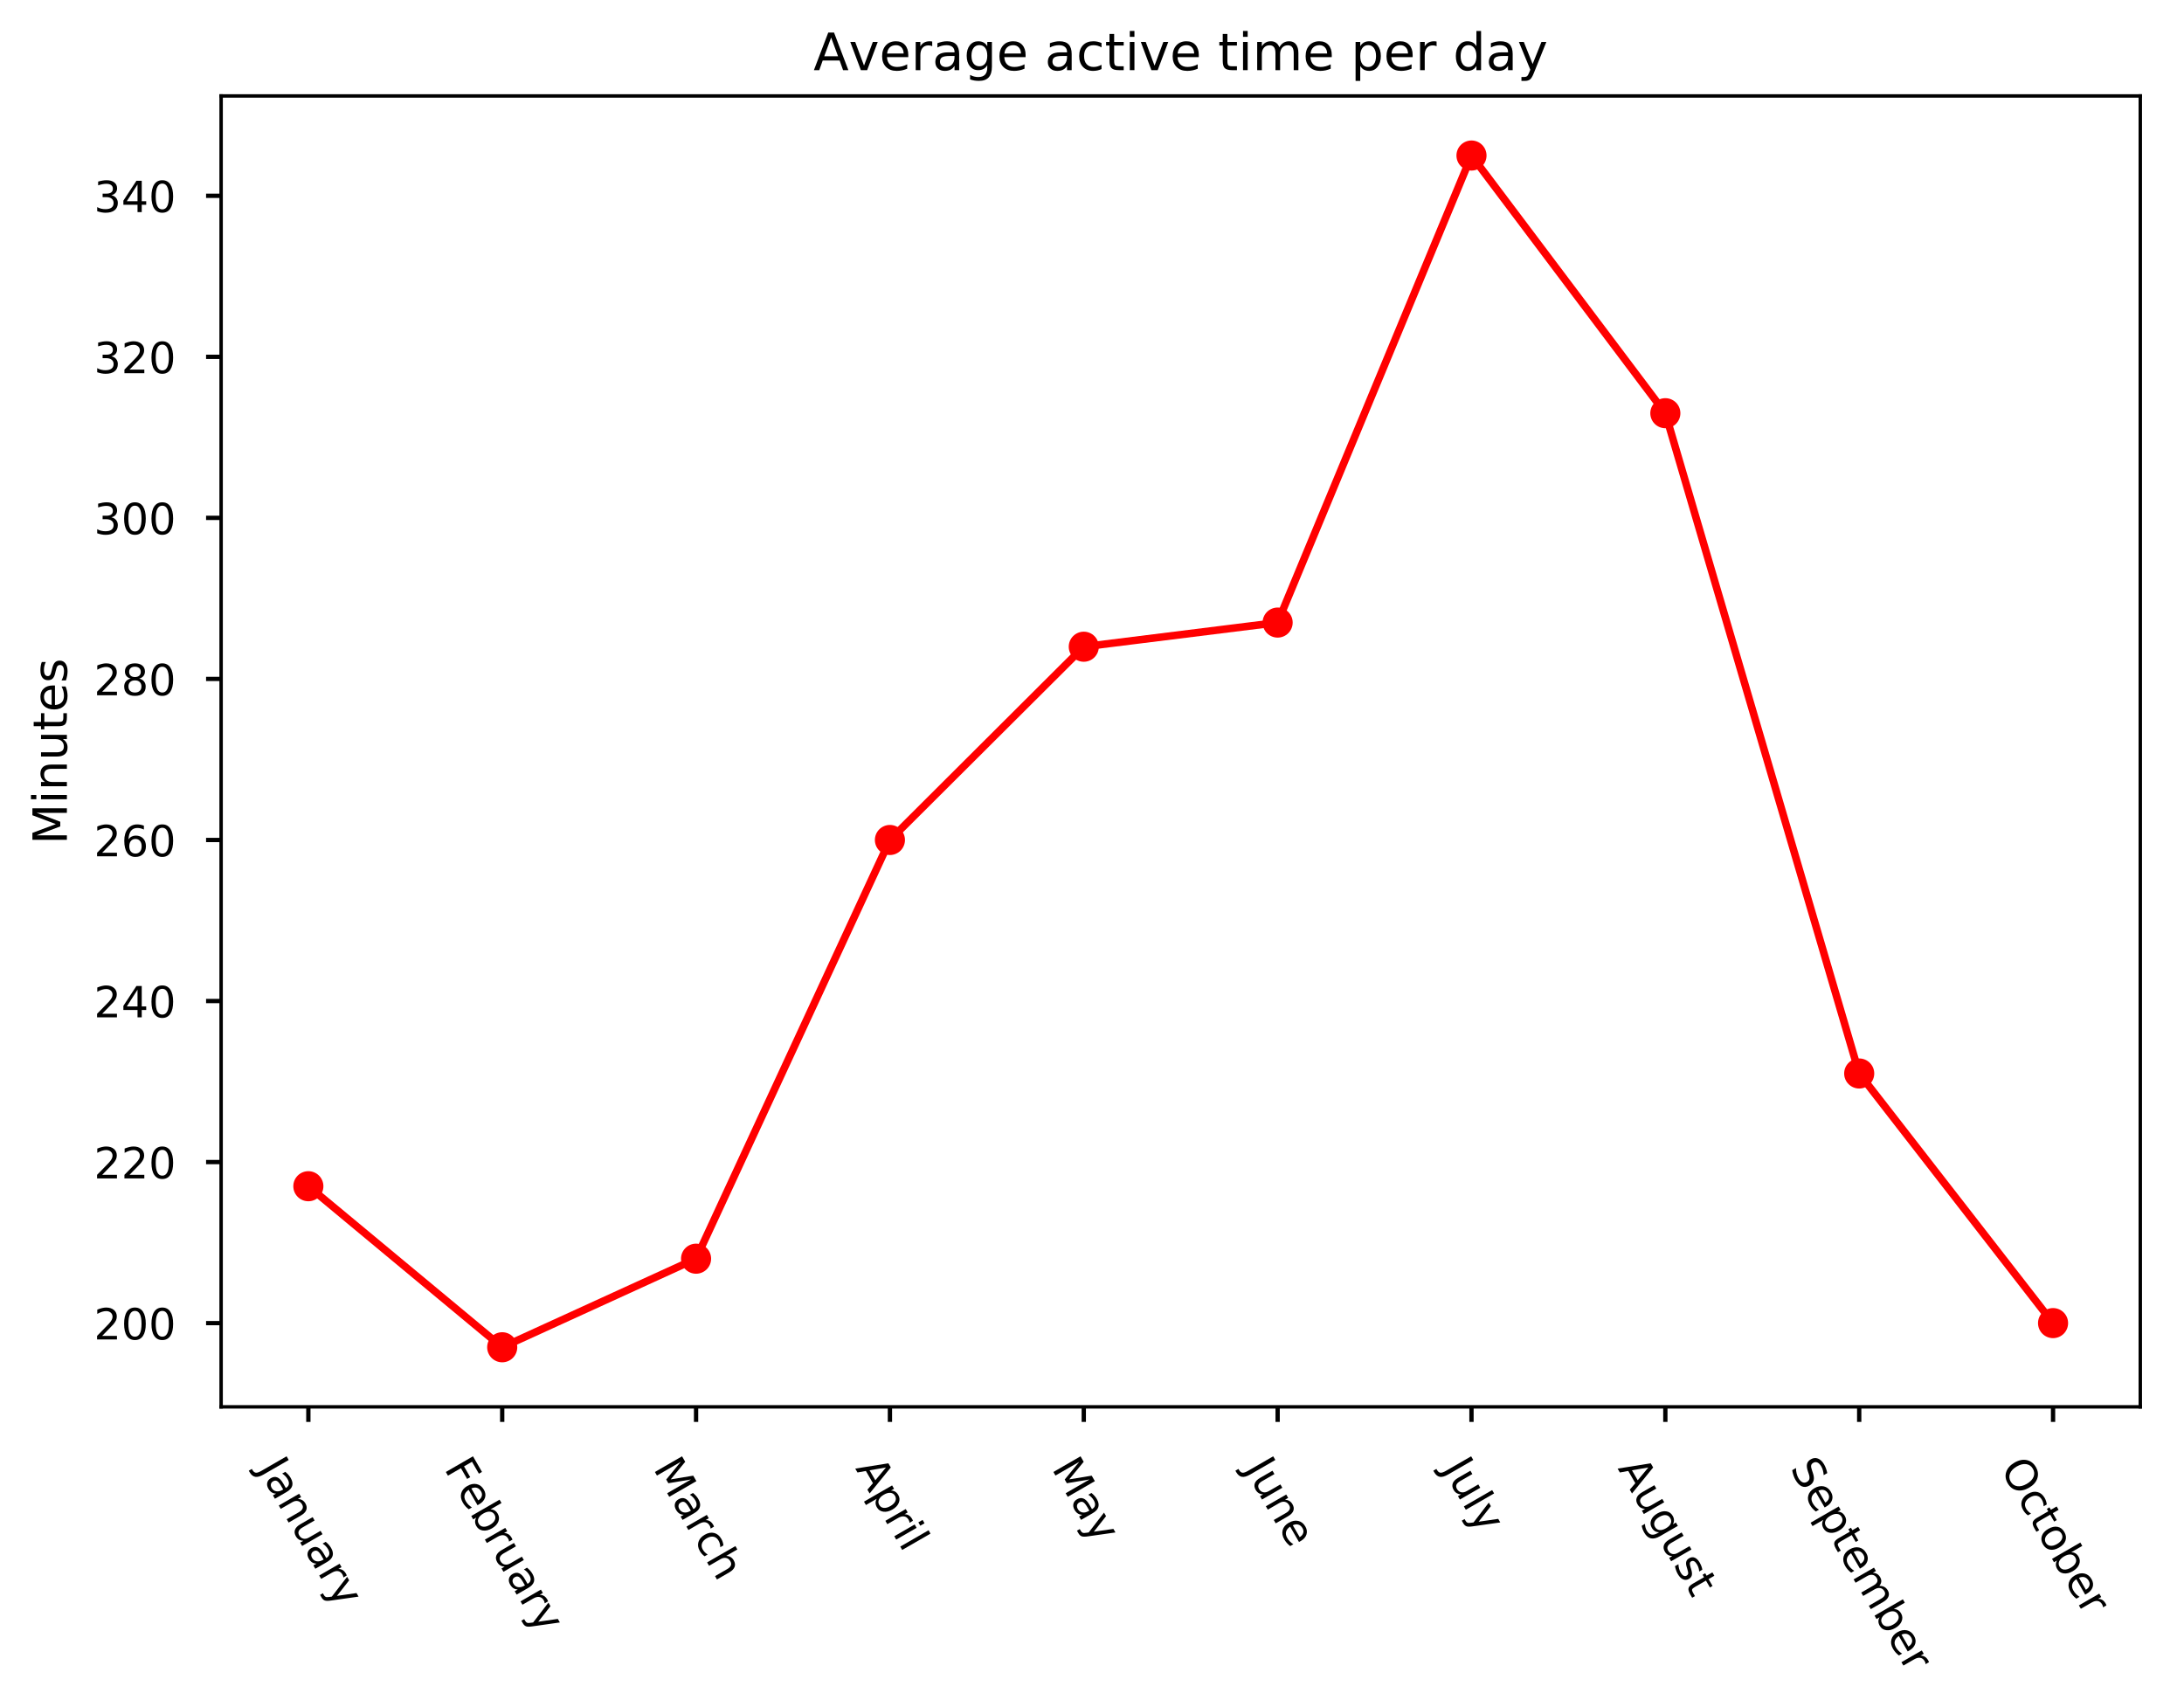
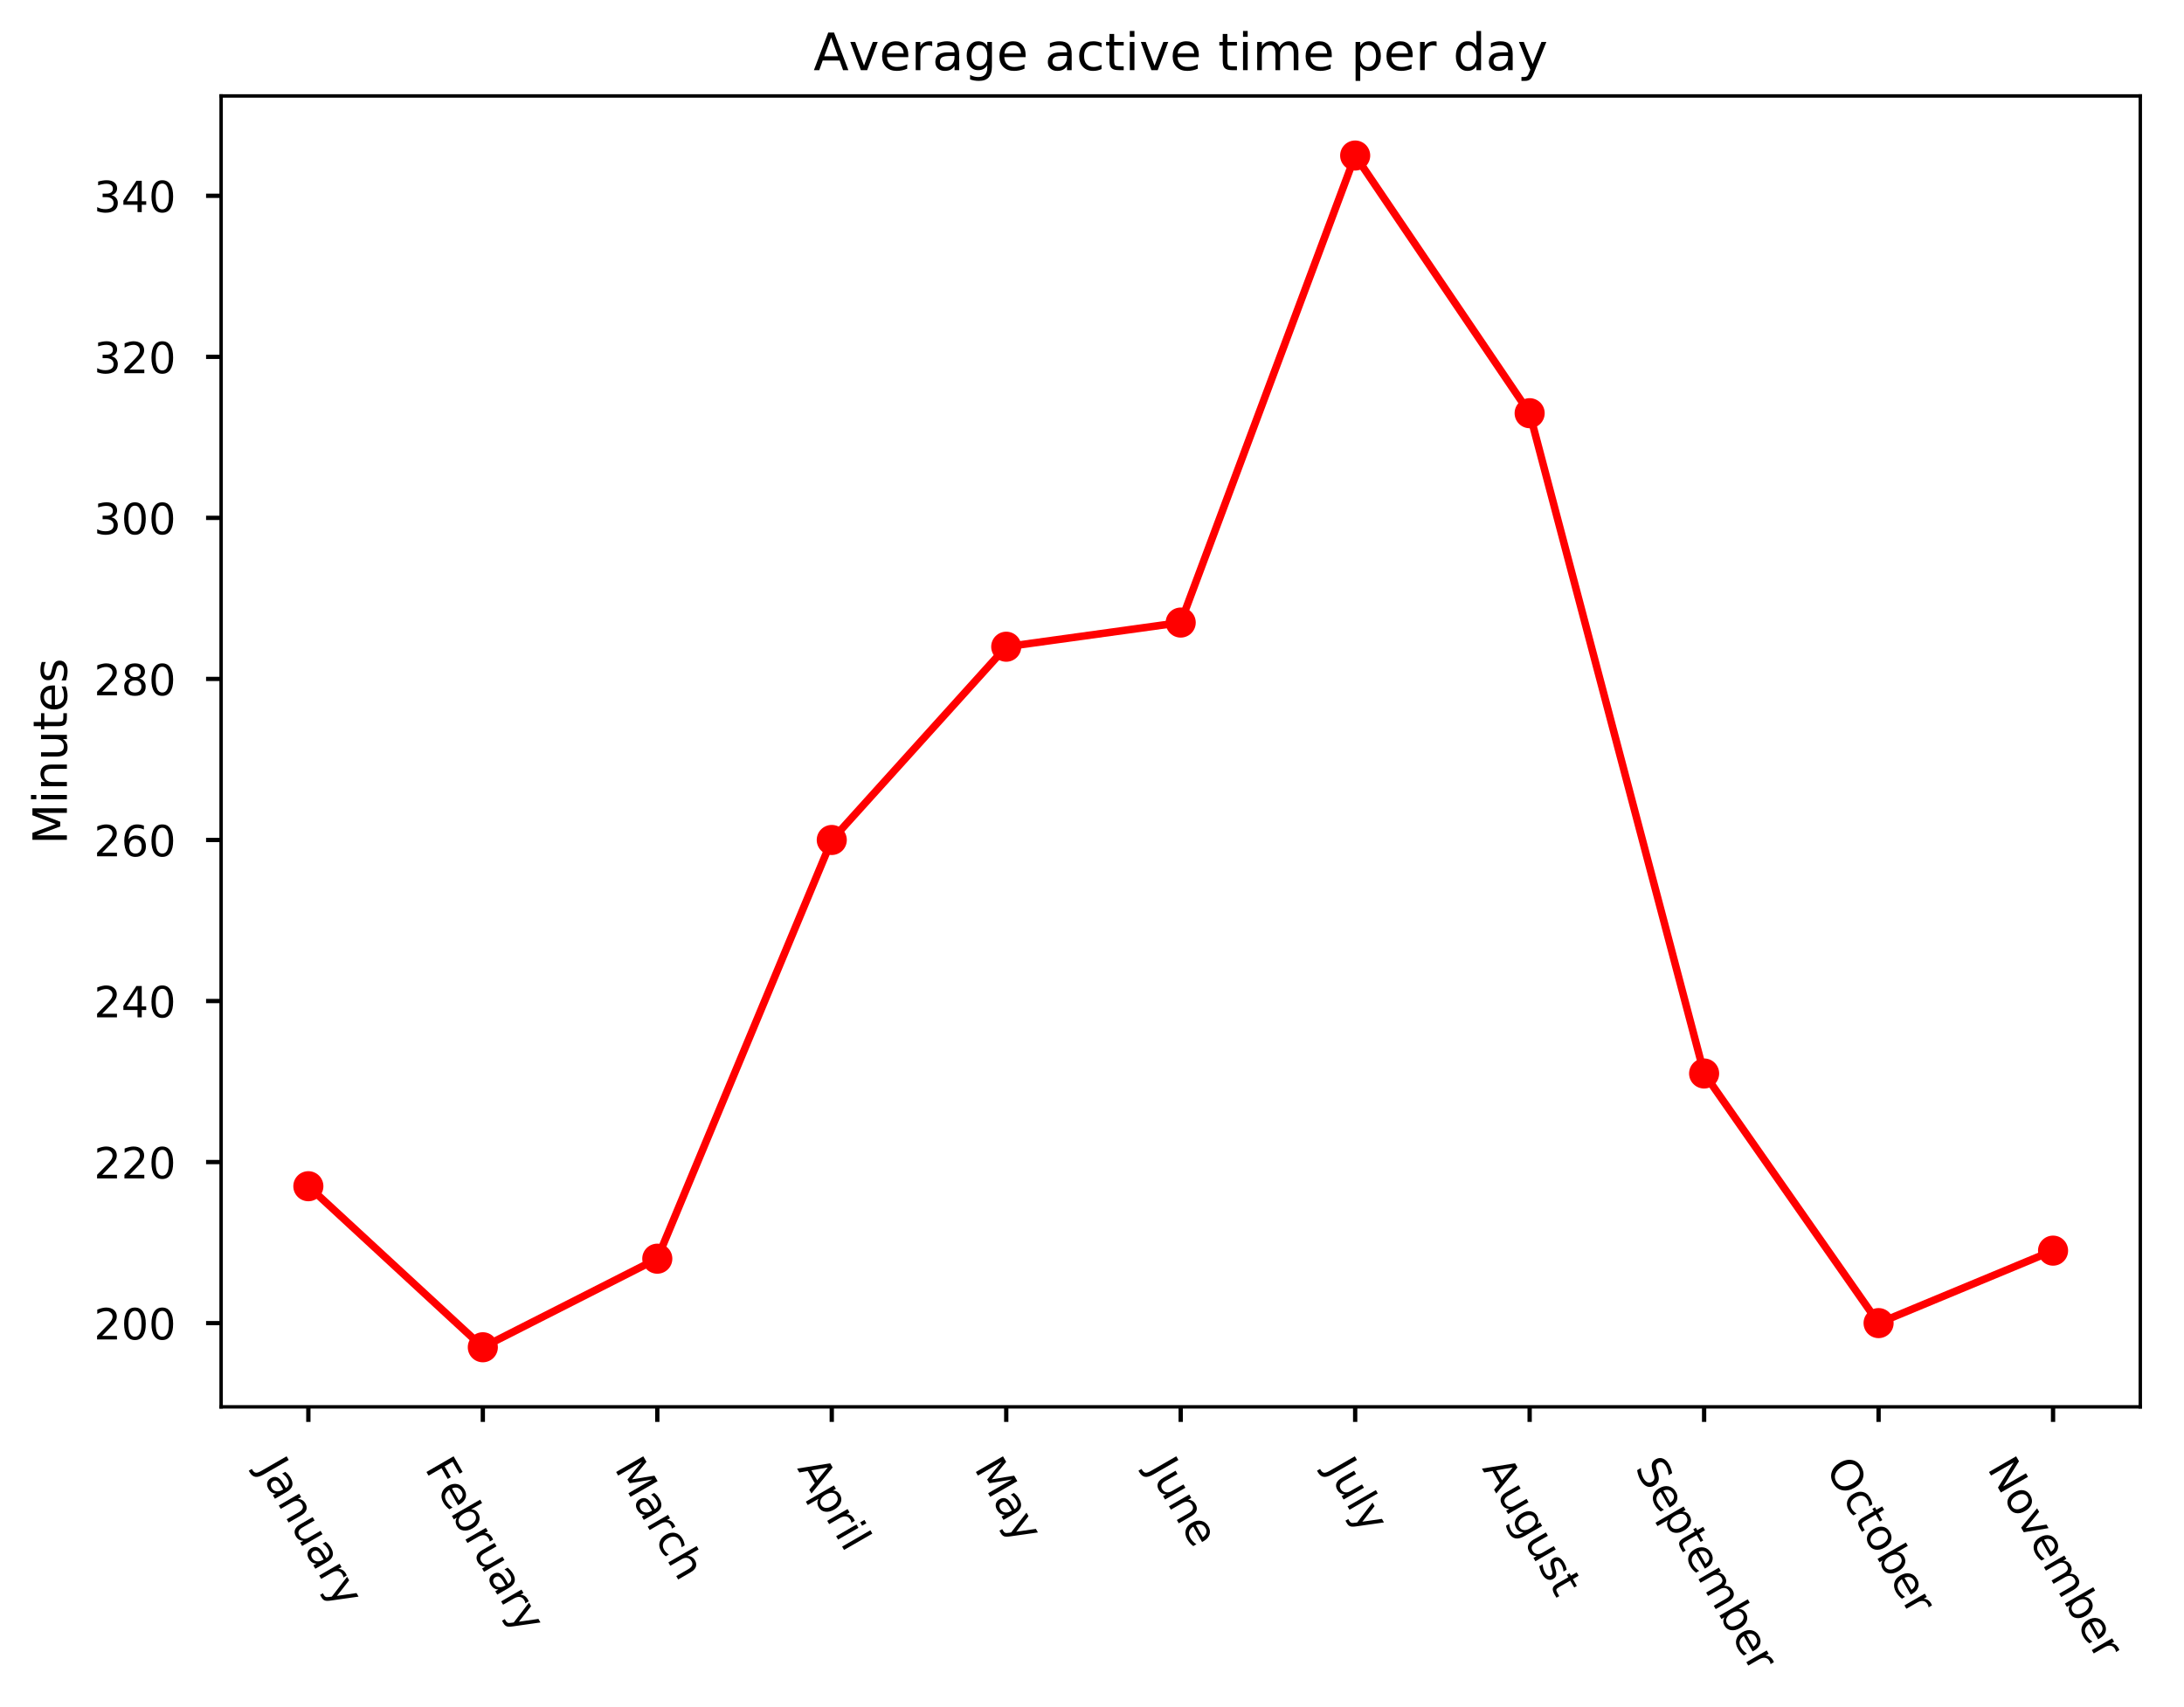
<svg xmlns="http://www.w3.org/2000/svg" xmlns:xlink="http://www.w3.org/1999/xlink" height="397pt" version="1.1" viewBox="0 0 508 397" width="508pt">
  <defs>
    <style type="text/css">
*{stroke-linecap:butt;stroke-linejoin:round;}
  </style>
  </defs>
  <g id="figure_1">
    <g id="patch_1">
      <path d="M 0 397.648  L 508.533 397.648  L 508.533 0  L 0 0  z " style="fill:#ffffff;" />
    </g>
    <g id="axes_1">
      <g id="patch_2">
        <path d="M 51.433 327.238  L 497.833 327.238  L 497.833 22.318  L 51.433 22.318  z " style="fill:#ffffff;" />
      </g>
      <g id="matplotlib.axis_1">
        <g id="xtick_1">
          <g id="line2d_1">
            <defs>
-               <path d="M 0 0  L 0 3.5  " id="mae88668712" style="stroke:#000000;" />
-             </defs>
-             <g>
-               <use style="stroke:#000000;" x="71.724" xlink:href="#mae88668712" y="327.238" />
+               <path d="M 0 0  L 0 3.5  " id="ma2e12ee688" style="stroke:#000000;" />
+             </defs>
+             <g>
+               <use style="stroke:#000000;" x="71.724" xlink:href="#ma2e12ee688" y="327.238" />
            </g>
          </g>
          <g id="text_1">
            <defs>
              <path d="M 9.812 72.906  L 19.672 72.906  L 19.672 5.078  Q 19.672 -8.109 14.672 -14.062  Q 9.672 -20.016 -1.422 -20.016  L -5.172 -20.016  L -5.172 -11.719  L -2.094 -11.719  Q 4.438 -11.719 7.125 -8.047  Q 9.812 -4.391 9.812 5.078  z " id="DejaVuSans-4a" />
              <path d="M 34.281 27.484  Q 23.391 27.484 19.188 25  Q 14.984 22.516 14.984 16.5  Q 14.984 11.719 18.141 8.906  Q 21.297 6.109 26.703 6.109  Q 34.188 6.109 38.703 11.406  Q 43.219 16.703 43.219 25.484  L 43.219 27.484  z M 52.203 31.203  L 52.203 0  L 43.219 0  L 43.219 8.297  Q 40.141 3.328 35.547 0.953  Q 30.953 -1.422 24.312 -1.422  Q 15.922 -1.422 10.953 3.297  Q 6 8.016 6 15.922  Q 6 25.141 12.172 29.828  Q 18.359 34.516 30.609 34.516  L 43.219 34.516  L 43.219 35.406  Q 43.219 41.609 39.141 45  Q 35.062 48.391 27.688 48.391  Q 23 48.391 18.547 47.266  Q 14.109 46.141 10.016 43.891  L 10.016 52.203  Q 14.938 54.109 19.578 55.047  Q 24.219 56 28.609 56  Q 40.484 56 46.344 49.844  Q 52.203 43.703 52.203 31.203  z " id="DejaVuSans-61" />
              <path d="M 54.891 33.016  L 54.891 0  L 45.906 0  L 45.906 32.719  Q 45.906 40.484 42.875 44.328  Q 39.844 48.188 33.797 48.188  Q 26.516 48.188 22.312 43.547  Q 18.109 38.922 18.109 30.906  L 18.109 0  L 9.078 0  L 9.078 54.688  L 18.109 54.688  L 18.109 46.188  Q 21.344 51.125 25.703 53.562  Q 30.078 56 35.797 56  Q 45.219 56 50.047 50.172  Q 54.891 44.344 54.891 33.016  z " id="DejaVuSans-6e" />
              <path d="M 8.5 21.578  L 8.5 54.688  L 17.484 54.688  L 17.484 21.922  Q 17.484 14.156 20.5 10.266  Q 23.531 6.391 29.594 6.391  Q 36.859 6.391 41.078 11.031  Q 45.312 15.672 45.312 23.688  L 45.312 54.688  L 54.297 54.688  L 54.297 0  L 45.312 0  L 45.312 8.406  Q 42.047 3.422 37.719 1  Q 33.406 -1.422 27.688 -1.422  Q 18.266 -1.422 13.375 4.438  Q 8.5 10.297 8.5 21.578  z M 31.109 56  z " id="DejaVuSans-75" />
              <path d="M 41.109 46.297  Q 39.594 47.172 37.812 47.578  Q 36.031 48 33.891 48  Q 26.266 48 22.188 43.047  Q 18.109 38.094 18.109 28.812  L 18.109 0  L 9.078 0  L 9.078 54.688  L 18.109 54.688  L 18.109 46.188  Q 20.953 51.172 25.484 53.578  Q 30.031 56 36.531 56  Q 37.453 56 38.578 55.875  Q 39.703 55.766 41.062 55.516  z " id="DejaVuSans-72" />
              <path d="M 32.172 -5.078  Q 28.375 -14.844 24.75 -17.812  Q 21.141 -20.797 15.094 -20.797  L 7.906 -20.797  L 7.906 -13.281  L 13.188 -13.281  Q 16.891 -13.281 18.938 -11.516  Q 21 -9.766 23.484 -3.219  L 25.094 0.875  L 2.984 54.688  L 12.5 54.688  L 29.594 11.922  L 46.688 54.688  L 56.203 54.688  z " id="DejaVuSans-79" />
            </defs>
            <g transform="translate(59.85692 341.5373)rotate(-300)scale(0.1 -0.1)">
              <use xlink:href="#DejaVuSans-4a" />
              <use x="29.492" xlink:href="#DejaVuSans-61" />
              <use x="90.771" xlink:href="#DejaVuSans-6e" />
              <use x="154.15" xlink:href="#DejaVuSans-75" />
              <use x="217.529" xlink:href="#DejaVuSans-61" />
              <use x="278.809" xlink:href="#DejaVuSans-72" />
              <use x="319.922" xlink:href="#DejaVuSans-79" />
            </g>
          </g>
        </g>
        <g id="xtick_2">
          <g id="line2d_2">
            <g>
-               <use style="stroke:#000000;" x="116.815" xlink:href="#mae88668712" y="327.238" />
+               <use style="stroke:#000000;" x="112.306" xlink:href="#ma2e12ee688" y="327.238" />
            </g>
          </g>
          <g id="text_2">
            <defs>
              <path d="M 9.812 72.906  L 51.703 72.906  L 51.703 64.594  L 19.672 64.594  L 19.672 43.109  L 48.578 43.109  L 48.578 34.812  L 19.672 34.812  L 19.672 0  L 9.812 0  z " id="DejaVuSans-46" />
              <path d="M 56.203 29.594  L 56.203 25.203  L 14.891 25.203  Q 15.484 15.922 20.484 11.062  Q 25.484 6.203 34.422 6.203  Q 39.594 6.203 44.453 7.469  Q 49.312 8.734 54.109 11.281  L 54.109 2.781  Q 49.266 0.734 44.188 -0.344  Q 39.109 -1.422 33.891 -1.422  Q 20.797 -1.422 13.156 6.188  Q 5.516 13.812 5.516 26.812  Q 5.516 40.234 12.766 48.109  Q 20.016 56 32.328 56  Q 43.359 56 49.781 48.891  Q 56.203 41.797 56.203 29.594  z M 47.219 32.234  Q 47.125 39.594 43.094 43.984  Q 39.062 48.391 32.422 48.391  Q 24.906 48.391 20.391 44.141  Q 15.875 39.891 15.188 32.172  z " id="DejaVuSans-65" />
              <path d="M 48.688 27.297  Q 48.688 37.203 44.609 42.844  Q 40.531 48.484 33.406 48.484  Q 26.266 48.484 22.188 42.844  Q 18.109 37.203 18.109 27.297  Q 18.109 17.391 22.188 11.75  Q 26.266 6.109 33.406 6.109  Q 40.531 6.109 44.609 11.75  Q 48.688 17.391 48.688 27.297  z M 18.109 46.391  Q 20.953 51.266 25.266 53.625  Q 29.594 56 35.594 56  Q 45.562 56 51.781 48.094  Q 58.016 40.188 58.016 27.297  Q 58.016 14.406 51.781 6.484  Q 45.562 -1.422 35.594 -1.422  Q 29.594 -1.422 25.266 0.953  Q 20.953 3.328 18.109 8.203  L 18.109 0  L 9.078 0  L 9.078 75.984  L 18.109 75.984  z " id="DejaVuSans-62" />
            </defs>
-             <g transform="translate(103.2127 341.5373)rotate(-300)scale(0.1 -0.1)">
+             <g transform="translate(98.70359 341.5373)rotate(-300)scale(0.1 -0.1)">
              <use xlink:href="#DejaVuSans-46" />
              <use x="57.441" xlink:href="#DejaVuSans-65" />
              <use x="118.965" xlink:href="#DejaVuSans-62" />
              <use x="182.441" xlink:href="#DejaVuSans-72" />
              <use x="223.555" xlink:href="#DejaVuSans-75" />
              <use x="286.934" xlink:href="#DejaVuSans-61" />
              <use x="348.213" xlink:href="#DejaVuSans-72" />
              <use x="389.326" xlink:href="#DejaVuSans-79" />
            </g>
          </g>
        </g>
        <g id="xtick_3">
          <g id="line2d_3">
            <g>
-               <use style="stroke:#000000;" x="161.906" xlink:href="#mae88668712" y="327.238" />
+               <use style="stroke:#000000;" x="152.888" xlink:href="#ma2e12ee688" y="327.238" />
            </g>
          </g>
          <g id="text_3">
            <defs>
              <path d="M 9.812 72.906  L 24.516 72.906  L 43.109 23.297  L 61.812 72.906  L 76.516 72.906  L 76.516 0  L 66.891 0  L 66.891 64.016  L 48.094 14.016  L 38.188 14.016  L 19.391 64.016  L 19.391 0  L 9.812 0  z " id="DejaVuSans-4d" />
              <path d="M 48.781 52.594  L 48.781 44.188  Q 44.969 46.297 41.141 47.344  Q 37.312 48.391 33.406 48.391  Q 24.656 48.391 19.812 42.844  Q 14.984 37.312 14.984 27.297  Q 14.984 17.281 19.812 11.734  Q 24.656 6.203 33.406 6.203  Q 37.312 6.203 41.141 7.25  Q 44.969 8.297 48.781 10.406  L 48.781 2.094  Q 45.016 0.344 40.984 -0.531  Q 36.969 -1.422 32.422 -1.422  Q 20.062 -1.422 12.781 6.344  Q 5.516 14.109 5.516 27.297  Q 5.516 40.672 12.859 48.328  Q 20.219 56 33.016 56  Q 37.156 56 41.109 55.141  Q 45.062 54.297 48.781 52.594  z " id="DejaVuSans-63" />
              <path d="M 54.891 33.016  L 54.891 0  L 45.906 0  L 45.906 32.719  Q 45.906 40.484 42.875 44.328  Q 39.844 48.188 33.797 48.188  Q 26.516 48.188 22.312 43.547  Q 18.109 38.922 18.109 30.906  L 18.109 0  L 9.078 0  L 9.078 75.984  L 18.109 75.984  L 18.109 46.188  Q 21.344 51.125 25.703 53.562  Q 30.078 56 35.797 56  Q 45.219 56 50.047 50.172  Q 54.891 44.344 54.891 33.016  z " id="DejaVuSans-68" />
            </defs>
-             <g transform="translate(151.8415 341.5373)rotate(-300)scale(0.1 -0.1)">
+             <g transform="translate(142.8233 341.5373)rotate(-300)scale(0.1 -0.1)">
              <use xlink:href="#DejaVuSans-4d" />
              <use x="86.279" xlink:href="#DejaVuSans-61" />
              <use x="147.559" xlink:href="#DejaVuSans-72" />
              <use x="188.641" xlink:href="#DejaVuSans-63" />
              <use x="243.621" xlink:href="#DejaVuSans-68" />
            </g>
          </g>
        </g>
        <g id="xtick_4">
          <g id="line2d_4">
            <g>
-               <use style="stroke:#000000;" x="206.997" xlink:href="#mae88668712" y="327.238" />
+               <use style="stroke:#000000;" x="193.47" xlink:href="#ma2e12ee688" y="327.238" />
            </g>
          </g>
          <g id="text_4">
            <defs>
              <path d="M 34.188 63.188  L 20.797 26.906  L 47.609 26.906  z M 28.609 72.906  L 39.797 72.906  L 67.578 0  L 57.328 0  L 50.688 18.703  L 17.828 18.703  L 11.188 0  L 0.781 0  z " id="DejaVuSans-41" />
              <path d="M 18.109 8.203  L 18.109 -20.797  L 9.078 -20.797  L 9.078 54.688  L 18.109 54.688  L 18.109 46.391  Q 20.953 51.266 25.266 53.625  Q 29.594 56 35.594 56  Q 45.562 56 51.781 48.094  Q 58.016 40.188 58.016 27.297  Q 58.016 14.406 51.781 6.484  Q 45.562 -1.422 35.594 -1.422  Q 29.594 -1.422 25.266 0.953  Q 20.953 3.328 18.109 8.203  z M 48.688 27.297  Q 48.688 37.203 44.609 42.844  Q 40.531 48.484 33.406 48.484  Q 26.266 48.484 22.188 42.844  Q 18.109 37.203 18.109 27.297  Q 18.109 17.391 22.188 11.75  Q 26.266 6.109 33.406 6.109  Q 40.531 6.109 44.609 11.75  Q 48.688 17.391 48.688 27.297  z " id="DejaVuSans-70" />
              <path d="M 9.422 54.688  L 18.406 54.688  L 18.406 0  L 9.422 0  z M 9.422 75.984  L 18.406 75.984  L 18.406 64.594  L 9.422 64.594  z " id="DejaVuSans-69" />
              <path d="M 9.422 75.984  L 18.406 75.984  L 18.406 0  L 9.422 0  z " id="DejaVuSans-6c" />
            </defs>
-             <g transform="translate(198.8933 341.5373)rotate(-300)scale(0.1 -0.1)">
+             <g transform="translate(185.3661 341.5373)rotate(-300)scale(0.1 -0.1)">
              <use xlink:href="#DejaVuSans-41" />
              <use x="68.408" xlink:href="#DejaVuSans-70" />
              <use x="131.885" xlink:href="#DejaVuSans-72" />
              <use x="172.998" xlink:href="#DejaVuSans-69" />
              <use x="200.781" xlink:href="#DejaVuSans-6c" />
            </g>
          </g>
        </g>
        <g id="xtick_5">
          <g id="line2d_5">
            <g>
-               <use style="stroke:#000000;" x="252.088" xlink:href="#mae88668712" y="327.238" />
+               <use style="stroke:#000000;" x="234.052" xlink:href="#ma2e12ee688" y="327.238" />
            </g>
          </g>
          <g id="text_5">
-             <g transform="translate(244.5295 341.5373)rotate(-300)scale(0.1 -0.1)">
+             <g transform="translate(226.4932 341.5373)rotate(-300)scale(0.1 -0.1)">
              <use xlink:href="#DejaVuSans-4d" />
              <use x="86.279" xlink:href="#DejaVuSans-61" />
              <use x="147.559" xlink:href="#DejaVuSans-79" />
            </g>
          </g>
        </g>
        <g id="xtick_6">
          <g id="line2d_6">
            <g>
-               <use style="stroke:#000000;" x="297.179" xlink:href="#mae88668712" y="327.238" />
+               <use style="stroke:#000000;" x="274.633" xlink:href="#ma2e12ee688" y="327.238" />
            </g>
          </g>
          <g id="text_6">
-             <g transform="translate(289.3447 341.5373)rotate(-300)scale(0.1 -0.1)">
+             <g transform="translate(266.7992 341.5373)rotate(-300)scale(0.1 -0.1)">
              <use xlink:href="#DejaVuSans-4a" />
              <use x="29.492" xlink:href="#DejaVuSans-75" />
              <use x="92.871" xlink:href="#DejaVuSans-6e" />
              <use x="156.25" xlink:href="#DejaVuSans-65" />
            </g>
          </g>
        </g>
        <g id="xtick_7">
          <g id="line2d_7">
            <g>
-               <use style="stroke:#000000;" x="342.27" xlink:href="#mae88668712" y="327.238" />
+               <use style="stroke:#000000;" x="315.215" xlink:href="#ma2e12ee688" y="327.238" />
            </g>
          </g>
          <g id="text_7">
-             <g transform="translate(335.384 341.5373)rotate(-300)scale(0.1 -0.1)">
+             <g transform="translate(308.3295 341.5373)rotate(-300)scale(0.1 -0.1)">
              <use xlink:href="#DejaVuSans-4a" />
              <use x="29.492" xlink:href="#DejaVuSans-75" />
              <use x="92.871" xlink:href="#DejaVuSans-6c" />
              <use x="120.654" xlink:href="#DejaVuSans-79" />
            </g>
          </g>
        </g>
        <g id="xtick_8">
          <g id="line2d_8">
            <g>
-               <use style="stroke:#000000;" x="387.361" xlink:href="#mae88668712" y="327.238" />
+               <use style="stroke:#000000;" x="355.797" xlink:href="#ma2e12ee688" y="327.238" />
            </g>
          </g>
          <g id="text_8">
            <defs>
              <path d="M 45.406 27.984  Q 45.406 37.75 41.375 43.109  Q 37.359 48.484 30.078 48.484  Q 22.859 48.484 18.828 43.109  Q 14.797 37.75 14.797 27.984  Q 14.797 18.266 18.828 12.891  Q 22.859 7.516 30.078 7.516  Q 37.359 7.516 41.375 12.891  Q 45.406 18.266 45.406 27.984  z M 54.391 6.781  Q 54.391 -7.172 48.188 -13.984  Q 42 -20.797 29.203 -20.797  Q 24.469 -20.797 20.266 -20.094  Q 16.062 -19.391 12.109 -17.922  L 12.109 -9.188  Q 16.062 -11.328 19.922 -12.344  Q 23.781 -13.375 27.781 -13.375  Q 36.625 -13.375 41.016 -8.766  Q 45.406 -4.156 45.406 5.172  L 45.406 9.625  Q 42.625 4.781 38.281 2.391  Q 33.938 0 27.875 0  Q 17.828 0 11.672 7.656  Q 5.516 15.328 5.516 27.984  Q 5.516 40.672 11.672 48.328  Q 17.828 56 27.875 56  Q 33.938 56 38.281 53.609  Q 42.625 51.219 45.406 46.391  L 45.406 54.688  L 54.391 54.688  z " id="DejaVuSans-67" />
              <path d="M 44.281 53.078  L 44.281 44.578  Q 40.484 46.531 36.375 47.5  Q 32.281 48.484 27.875 48.484  Q 21.188 48.484 17.844 46.438  Q 14.5 44.391 14.5 40.281  Q 14.5 37.156 16.891 35.375  Q 19.281 33.594 26.516 31.984  L 29.594 31.297  Q 39.156 29.25 43.188 25.516  Q 47.219 21.781 47.219 15.094  Q 47.219 7.469 41.188 3.016  Q 35.156 -1.422 24.609 -1.422  Q 20.219 -1.422 15.453 -0.562  Q 10.688 0.297 5.422 2  L 5.422 11.281  Q 10.406 8.688 15.234 7.391  Q 20.062 6.109 24.812 6.109  Q 31.156 6.109 34.562 8.281  Q 37.984 10.453 37.984 14.406  Q 37.984 18.062 35.516 20.016  Q 33.062 21.969 24.703 23.781  L 21.578 24.516  Q 13.234 26.266 9.516 29.906  Q 5.812 33.547 5.812 39.891  Q 5.812 47.609 11.281 51.797  Q 16.75 56 26.812 56  Q 31.781 56 36.172 55.266  Q 40.578 54.547 44.281 53.078  z " id="DejaVuSans-73" />
              <path d="M 18.312 70.219  L 18.312 54.688  L 36.812 54.688  L 36.812 47.703  L 18.312 47.703  L 18.312 18.016  Q 18.312 11.328 20.141 9.422  Q 21.969 7.516 27.594 7.516  L 36.812 7.516  L 36.812 0  L 27.594 0  Q 17.188 0 13.234 3.875  Q 9.281 7.766 9.281 18.016  L 9.281 47.703  L 2.688 47.703  L 2.688 54.688  L 9.281 54.688  L 9.281 70.219  z " id="DejaVuSans-74" />
            </defs>
-             <g transform="translate(376.2226 341.5373)rotate(-300)scale(0.1 -0.1)">
+             <g transform="translate(344.6589 341.5373)rotate(-300)scale(0.1 -0.1)">
              <use xlink:href="#DejaVuSans-41" />
              <use x="68.408" xlink:href="#DejaVuSans-75" />
              <use x="131.787" xlink:href="#DejaVuSans-67" />
              <use x="195.264" xlink:href="#DejaVuSans-75" />
              <use x="258.643" xlink:href="#DejaVuSans-73" />
              <use x="310.742" xlink:href="#DejaVuSans-74" />
            </g>
          </g>
        </g>
        <g id="xtick_9">
          <g id="line2d_9">
            <g>
-               <use style="stroke:#000000;" x="432.452" xlink:href="#mae88668712" y="327.238" />
+               <use style="stroke:#000000;" x="396.379" xlink:href="#ma2e12ee688" y="327.238" />
            </g>
          </g>
          <g id="text_9">
            <defs>
              <path d="M 53.516 70.516  L 53.516 60.891  Q 47.906 63.578 42.922 64.891  Q 37.938 66.219 33.297 66.219  Q 25.25 66.219 20.875 63.094  Q 16.5 59.969 16.5 54.203  Q 16.5 49.359 19.406 46.891  Q 22.312 44.438 30.422 42.922  L 36.375 41.703  Q 47.406 39.594 52.656 34.297  Q 57.906 29 57.906 20.125  Q 57.906 9.516 50.797 4.047  Q 43.703 -1.422 29.984 -1.422  Q 24.812 -1.422 18.969 -0.25  Q 13.141 0.922 6.891 3.219  L 6.891 13.375  Q 12.891 10.016 18.656 8.297  Q 24.422 6.594 29.984 6.594  Q 38.422 6.594 43.016 9.906  Q 47.609 13.234 47.609 19.391  Q 47.609 24.75 44.312 27.781  Q 41.016 30.812 33.5 32.328  L 27.484 33.5  Q 16.453 35.688 11.516 40.375  Q 6.594 45.062 6.594 53.422  Q 6.594 63.094 13.406 68.656  Q 20.219 74.219 32.172 74.219  Q 37.312 74.219 42.625 73.281  Q 47.953 72.359 53.516 70.516  z " id="DejaVuSans-53" />
              <path d="M 52 44.188  Q 55.375 50.25 60.062 53.125  Q 64.75 56 71.094 56  Q 79.641 56 84.281 50.016  Q 88.922 44.047 88.922 33.016  L 88.922 0  L 79.891 0  L 79.891 32.719  Q 79.891 40.578 77.094 44.375  Q 74.312 48.188 68.609 48.188  Q 61.625 48.188 57.562 43.547  Q 53.516 38.922 53.516 30.906  L 53.516 0  L 44.484 0  L 44.484 32.719  Q 44.484 40.625 41.703 44.406  Q 38.922 48.188 33.109 48.188  Q 26.219 48.188 22.156 43.531  Q 18.109 38.875 18.109 30.906  L 18.109 0  L 9.078 0  L 9.078 54.688  L 18.109 54.688  L 18.109 46.188  Q 21.188 51.219 25.484 53.609  Q 29.781 56 35.688 56  Q 41.656 56 45.828 52.969  Q 50 49.953 52 44.188  z " id="DejaVuSans-6d" />
            </defs>
-             <g transform="translate(416.2428 341.5373)rotate(-300)scale(0.1 -0.1)">
+             <g transform="translate(380.1701 341.5373)rotate(-300)scale(0.1 -0.1)">
              <use xlink:href="#DejaVuSans-53" />
              <use x="63.477" xlink:href="#DejaVuSans-65" />
              <use x="125" xlink:href="#DejaVuSans-70" />
              <use x="188.477" xlink:href="#DejaVuSans-74" />
              <use x="227.686" xlink:href="#DejaVuSans-65" />
              <use x="289.209" xlink:href="#DejaVuSans-6d" />
              <use x="386.621" xlink:href="#DejaVuSans-62" />
              <use x="450.098" xlink:href="#DejaVuSans-65" />
              <use x="511.621" xlink:href="#DejaVuSans-72" />
            </g>
          </g>
        </g>
        <g id="xtick_10">
          <g id="line2d_10">
            <g>
-               <use style="stroke:#000000;" x="477.543" xlink:href="#mae88668712" y="327.238" />
+               <use style="stroke:#000000;" x="436.961" xlink:href="#ma2e12ee688" y="327.238" />
            </g>
          </g>
          <g id="text_10">
            <defs>
              <path d="M 39.406 66.219  Q 28.656 66.219 22.328 58.203  Q 16.016 50.203 16.016 36.375  Q 16.016 22.609 22.328 14.594  Q 28.656 6.594 39.406 6.594  Q 50.141 6.594 56.422 14.594  Q 62.703 22.609 62.703 36.375  Q 62.703 50.203 56.422 58.203  Q 50.141 66.219 39.406 66.219  z M 39.406 74.219  Q 54.734 74.219 63.906 63.938  Q 73.094 53.656 73.094 36.375  Q 73.094 19.141 63.906 8.859  Q 54.734 -1.422 39.406 -1.422  Q 24.031 -1.422 14.812 8.828  Q 5.609 19.094 5.609 36.375  Q 5.609 53.656 14.812 63.938  Q 24.031 74.219 39.406 74.219  z " id="DejaVuSans-4f" />
              <path d="M 30.609 48.391  Q 23.391 48.391 19.188 42.75  Q 14.984 37.109 14.984 27.297  Q 14.984 17.484 19.156 11.844  Q 23.344 6.203 30.609 6.203  Q 37.797 6.203 41.984 11.859  Q 46.188 17.531 46.188 27.297  Q 46.188 37.016 41.984 42.703  Q 37.797 48.391 30.609 48.391  z M 30.609 56  Q 42.328 56 49.016 48.375  Q 55.719 40.766 55.719 27.297  Q 55.719 13.875 49.016 6.219  Q 42.328 -1.422 30.609 -1.422  Q 18.844 -1.422 12.172 6.219  Q 5.516 13.875 5.516 27.297  Q 5.516 40.766 12.172 48.375  Q 18.844 56 30.609 56  z " id="DejaVuSans-6f" />
            </defs>
-             <g transform="translate(465.1474 341.5373)rotate(-300)scale(0.1 -0.1)">
+             <g transform="translate(424.5656 341.5373)rotate(-300)scale(0.1 -0.1)">
              <use xlink:href="#DejaVuSans-4f" />
              <use x="78.711" xlink:href="#DejaVuSans-63" />
              <use x="133.691" xlink:href="#DejaVuSans-74" />
              <use x="172.9" xlink:href="#DejaVuSans-6f" />
              <use x="234.082" xlink:href="#DejaVuSans-62" />
              <use x="297.559" xlink:href="#DejaVuSans-65" />
              <use x="359.082" xlink:href="#DejaVuSans-72" />
            </g>
          </g>
        </g>
+         <g id="xtick_11">
+           <g id="line2d_11">
+             <g>
+               <use style="stroke:#000000;" x="477.543" xlink:href="#ma2e12ee688" y="327.238" />
+             </g>
+           </g>
+           <g id="text_11">
+             <defs>
+               <path d="M 9.812 72.906  L 23.094 72.906  L 55.422 11.922  L 55.422 72.906  L 64.984 72.906  L 64.984 0  L 51.703 0  L 19.391 60.984  L 19.391 0  L 9.812 0  z " id="DejaVuSans-4e" />
+               <path d="M 2.984 54.688  L 12.5 54.688  L 29.594 8.797  L 46.688 54.688  L 56.203 54.688  L 35.688 0  L 23.484 0  z " id="DejaVuSans-76" />
+             </defs>
+             <g transform="translate(462.1466 341.5373)rotate(-300)scale(0.1 -0.1)">
+               <use xlink:href="#DejaVuSans-4e" />
+               <use x="74.805" xlink:href="#DejaVuSans-6f" />
+               <use x="135.986" xlink:href="#DejaVuSans-76" />
+               <use x="195.166" xlink:href="#DejaVuSans-65" />
+               <use x="256.689" xlink:href="#DejaVuSans-6d" />
+               <use x="354.102" xlink:href="#DejaVuSans-62" />
+               <use x="417.578" xlink:href="#DejaVuSans-65" />
+               <use x="479.102" xlink:href="#DejaVuSans-72" />
+             </g>
+           </g>
+         </g>
      </g>
      <g id="matplotlib.axis_2">
        <g id="ytick_1">
-           <g id="line2d_11">
-             <defs>
-               <path d="M 0 0  L -3.5 0  " id="mba1ab26532" style="stroke:#000000;" />
-             </defs>
-             <g>
-               <use style="stroke:#000000;" x="51.433" xlink:href="#mba1ab26532" y="307.759" />
-             </g>
-           </g>
-           <g id="text_11">
+           <g id="line2d_12">
+             <defs>
+               <path d="M 0 0  L -3.5 0  " id="ma23c9797e0" style="stroke:#000000;" />
+             </defs>
+             <g>
+               <use style="stroke:#000000;" x="51.433" xlink:href="#ma23c9797e0" y="307.759" />
+             </g>
+           </g>
+           <g id="text_12">
            <defs>
              <path d="M 19.188 8.297  L 53.609 8.297  L 53.609 0  L 7.328 0  L 7.328 8.297  Q 12.938 14.109 22.625 23.891  Q 32.328 33.688 34.812 36.531  Q 39.547 41.844 41.422 45.531  Q 43.312 49.219 43.312 52.781  Q 43.312 58.594 39.234 62.25  Q 35.156 65.922 28.609 65.922  Q 23.969 65.922 18.812 64.312  Q 13.672 62.703 7.812 59.422  L 7.812 69.391  Q 13.766 71.781 18.938 73  Q 24.125 74.219 28.422 74.219  Q 39.75 74.219 46.484 68.547  Q 53.219 62.891 53.219 53.422  Q 53.219 48.922 51.531 44.891  Q 49.859 40.875 45.406 35.406  Q 44.188 33.984 37.641 27.219  Q 31.109 20.453 19.188 8.297  z " id="DejaVuSans-32" />
              <path d="M 31.781 66.406  Q 24.172 66.406 20.328 58.906  Q 16.5 51.422 16.5 36.375  Q 16.5 21.391 20.328 13.891  Q 24.172 6.391 31.781 6.391  Q 39.453 6.391 43.281 13.891  Q 47.125 21.391 47.125 36.375  Q 47.125 51.422 43.281 58.906  Q 39.453 66.406 31.781 66.406  z M 31.781 74.219  Q 44.047 74.219 50.516 64.516  Q 56.984 54.828 56.984 36.375  Q 56.984 17.969 50.516 8.266  Q 44.047 -1.422 31.781 -1.422  Q 19.531 -1.422 13.062 8.266  Q 6.594 17.969 6.594 36.375  Q 6.594 54.828 13.062 64.516  Q 19.531 74.219 31.781 74.219  z " id="DejaVuSans-30" />
            </defs>
            <g transform="translate(21.84594 311.5584)scale(0.1 -0.1)">
              <use xlink:href="#DejaVuSans-32" />
              <use x="63.623" xlink:href="#DejaVuSans-30" />
              <use x="127.246" xlink:href="#DejaVuSans-30" />
            </g>
          </g>
        </g>
        <g id="ytick_2">
-           <g id="line2d_12">
-             <g>
-               <use style="stroke:#000000;" x="51.433" xlink:href="#mba1ab26532" y="270.3" />
-             </g>
-           </g>
-           <g id="text_12">
+           <g id="line2d_13">
+             <g>
+               <use style="stroke:#000000;" x="51.433" xlink:href="#ma23c9797e0" y="270.3" />
+             </g>
+           </g>
+           <g id="text_13">
            <g transform="translate(21.84594 274.099)scale(0.1 -0.1)">
              <use xlink:href="#DejaVuSans-32" />
              <use x="63.623" xlink:href="#DejaVuSans-32" />
              <use x="127.246" xlink:href="#DejaVuSans-30" />
            </g>
          </g>
        </g>
        <g id="ytick_3">
-           <g id="line2d_13">
-             <g>
-               <use style="stroke:#000000;" x="51.433" xlink:href="#mba1ab26532" y="232.84" />
-             </g>
-           </g>
-           <g id="text_13">
+           <g id="line2d_14">
+             <g>
+               <use style="stroke:#000000;" x="51.433" xlink:href="#ma23c9797e0" y="232.84" />
+             </g>
+           </g>
+           <g id="text_14">
            <defs>
              <path d="M 37.797 64.312  L 12.891 25.391  L 37.797 25.391  z M 35.203 72.906  L 47.609 72.906  L 47.609 25.391  L 58.016 25.391  L 58.016 17.188  L 47.609 17.188  L 47.609 0  L 37.797 0  L 37.797 17.188  L 4.891 17.188  L 4.891 26.703  z " id="DejaVuSans-34" />
            </defs>
            <g transform="translate(21.84594 236.6395)scale(0.1 -0.1)">
              <use xlink:href="#DejaVuSans-32" />
              <use x="63.623" xlink:href="#DejaVuSans-34" />
              <use x="127.246" xlink:href="#DejaVuSans-30" />
            </g>
          </g>
        </g>
        <g id="ytick_4">
-           <g id="line2d_14">
-             <g>
-               <use style="stroke:#000000;" x="51.433" xlink:href="#mba1ab26532" y="195.381" />
-             </g>
-           </g>
-           <g id="text_14">
+           <g id="line2d_15">
+             <g>
+               <use style="stroke:#000000;" x="51.433" xlink:href="#ma23c9797e0" y="195.381" />
+             </g>
+           </g>
+           <g id="text_15">
            <defs>
              <path d="M 33.016 40.375  Q 26.375 40.375 22.484 35.828  Q 18.609 31.297 18.609 23.391  Q 18.609 15.531 22.484 10.953  Q 26.375 6.391 33.016 6.391  Q 39.656 6.391 43.531 10.953  Q 47.406 15.531 47.406 23.391  Q 47.406 31.297 43.531 35.828  Q 39.656 40.375 33.016 40.375  z M 52.594 71.297  L 52.594 62.312  Q 48.875 64.062 45.094 64.984  Q 41.312 65.922 37.594 65.922  Q 27.828 65.922 22.672 59.328  Q 17.531 52.734 16.797 39.406  Q 19.672 43.656 24.016 45.922  Q 28.375 48.188 33.594 48.188  Q 44.578 48.188 50.953 41.516  Q 57.328 34.859 57.328 23.391  Q 57.328 12.156 50.688 5.359  Q 44.047 -1.422 33.016 -1.422  Q 20.359 -1.422 13.672 8.266  Q 6.984 17.969 6.984 36.375  Q 6.984 53.656 15.188 63.938  Q 23.391 74.219 37.203 74.219  Q 40.922 74.219 44.703 73.484  Q 48.484 72.75 52.594 71.297  z " id="DejaVuSans-36" />
            </defs>
            <g transform="translate(21.84594 199.18)scale(0.1 -0.1)">
              <use xlink:href="#DejaVuSans-32" />
              <use x="63.623" xlink:href="#DejaVuSans-36" />
              <use x="127.246" xlink:href="#DejaVuSans-30" />
            </g>
          </g>
        </g>
        <g id="ytick_5">
-           <g id="line2d_15">
-             <g>
-               <use style="stroke:#000000;" x="51.433" xlink:href="#mba1ab26532" y="157.921" />
-             </g>
-           </g>
-           <g id="text_15">
+           <g id="line2d_16">
+             <g>
+               <use style="stroke:#000000;" x="51.433" xlink:href="#ma23c9797e0" y="157.921" />
+             </g>
+           </g>
+           <g id="text_16">
            <defs>
              <path d="M 31.781 34.625  Q 24.75 34.625 20.719 30.859  Q 16.703 27.094 16.703 20.516  Q 16.703 13.922 20.719 10.156  Q 24.75 6.391 31.781 6.391  Q 38.812 6.391 42.859 10.172  Q 46.922 13.969 46.922 20.516  Q 46.922 27.094 42.891 30.859  Q 38.875 34.625 31.781 34.625  z M 21.922 38.812  Q 15.578 40.375 12.031 44.719  Q 8.5 49.078 8.5 55.328  Q 8.5 64.062 14.719 69.141  Q 20.953 74.219 31.781 74.219  Q 42.672 74.219 48.875 69.141  Q 55.078 64.062 55.078 55.328  Q 55.078 49.078 51.531 44.719  Q 48 40.375 41.703 38.812  Q 48.828 37.156 52.797 32.312  Q 56.781 27.484 56.781 20.516  Q 56.781 9.906 50.312 4.234  Q 43.844 -1.422 31.781 -1.422  Q 19.734 -1.422 13.25 4.234  Q 6.781 9.906 6.781 20.516  Q 6.781 27.484 10.781 32.312  Q 14.797 37.156 21.922 38.812  z M 18.312 54.391  Q 18.312 48.734 21.844 45.562  Q 25.391 42.391 31.781 42.391  Q 38.141 42.391 41.719 45.562  Q 45.312 48.734 45.312 54.391  Q 45.312 60.062 41.719 63.234  Q 38.141 66.406 31.781 66.406  Q 25.391 66.406 21.844 63.234  Q 18.312 60.062 18.312 54.391  z " id="DejaVuSans-38" />
            </defs>
            <g transform="translate(21.84594 161.7206)scale(0.1 -0.1)">
              <use xlink:href="#DejaVuSans-32" />
              <use x="63.623" xlink:href="#DejaVuSans-38" />
              <use x="127.246" xlink:href="#DejaVuSans-30" />
            </g>
          </g>
        </g>
        <g id="ytick_6">
-           <g id="line2d_16">
-             <g>
-               <use style="stroke:#000000;" x="51.433" xlink:href="#mba1ab26532" y="120.462" />
-             </g>
-           </g>
-           <g id="text_16">
+           <g id="line2d_17">
+             <g>
+               <use style="stroke:#000000;" x="51.433" xlink:href="#ma23c9797e0" y="120.462" />
+             </g>
+           </g>
+           <g id="text_17">
            <defs>
              <path d="M 40.578 39.312  Q 47.656 37.797 51.625 33  Q 55.609 28.219 55.609 21.188  Q 55.609 10.406 48.188 4.484  Q 40.766 -1.422 27.094 -1.422  Q 22.516 -1.422 17.656 -0.516  Q 12.797 0.391 7.625 2.203  L 7.625 11.719  Q 11.719 9.328 16.594 8.109  Q 21.484 6.891 26.812 6.891  Q 36.078 6.891 40.938 10.547  Q 45.797 14.203 45.797 21.188  Q 45.797 27.641 41.281 31.266  Q 36.766 34.906 28.719 34.906  L 20.219 34.906  L 20.219 43.016  L 29.109 43.016  Q 36.375 43.016 40.234 45.922  Q 44.094 48.828 44.094 54.297  Q 44.094 59.906 40.109 62.906  Q 36.141 65.922 28.719 65.922  Q 24.656 65.922 20.016 65.031  Q 15.375 64.156 9.812 62.312  L 9.812 71.094  Q 15.438 72.656 20.344 73.438  Q 25.25 74.219 29.594 74.219  Q 40.828 74.219 47.359 69.109  Q 53.906 64.016 53.906 55.328  Q 53.906 49.266 50.438 45.094  Q 46.969 40.922 40.578 39.312  z " id="DejaVuSans-33" />
            </defs>
            <g transform="translate(21.84594 124.2611)scale(0.1 -0.1)">
              <use xlink:href="#DejaVuSans-33" />
              <use x="63.623" xlink:href="#DejaVuSans-30" />
              <use x="127.246" xlink:href="#DejaVuSans-30" />
            </g>
          </g>
        </g>
        <g id="ytick_7">
-           <g id="line2d_17">
-             <g>
-               <use style="stroke:#000000;" x="51.433" xlink:href="#mba1ab26532" y="83.002" />
-             </g>
-           </g>
-           <g id="text_17">
+           <g id="line2d_18">
+             <g>
+               <use style="stroke:#000000;" x="51.433" xlink:href="#ma23c9797e0" y="83.002" />
+             </g>
+           </g>
+           <g id="text_18">
            <g transform="translate(21.84594 86.80167)scale(0.1 -0.1)">
              <use xlink:href="#DejaVuSans-33" />
              <use x="63.623" xlink:href="#DejaVuSans-32" />
              <use x="127.246" xlink:href="#DejaVuSans-30" />
            </g>
          </g>
        </g>
        <g id="ytick_8">
-           <g id="line2d_18">
-             <g>
-               <use style="stroke:#000000;" x="51.433" xlink:href="#mba1ab26532" y="45.543" />
-             </g>
-           </g>
-           <g id="text_18">
+           <g id="line2d_19">
+             <g>
+               <use style="stroke:#000000;" x="51.433" xlink:href="#ma23c9797e0" y="45.543" />
+             </g>
+           </g>
+           <g id="text_19">
            <g transform="translate(21.84594 49.34221)scale(0.1 -0.1)">
              <use xlink:href="#DejaVuSans-33" />
              <use x="63.623" xlink:href="#DejaVuSans-34" />
              <use x="127.246" xlink:href="#DejaVuSans-30" />
            </g>
          </g>
        </g>
-         <g id="text_19">
+         <g id="text_20">
          <g transform="translate(15.55828 196.4284)rotate(-90)scale(0.11 -0.11)">
            <use xlink:href="#DejaVuSans-4d" />
            <use x="86.279" xlink:href="#DejaVuSans-69" />
            <use x="114.062" xlink:href="#DejaVuSans-6e" />
            <use x="177.441" xlink:href="#DejaVuSans-75" />
            <use x="240.82" xlink:href="#DejaVuSans-74" />
            <use x="280.029" xlink:href="#DejaVuSans-65" />
            <use x="341.553" xlink:href="#DejaVuSans-73" />
          </g>
        </g>
      </g>
-       <g id="line2d_19">
-         <path clip-path="url(#pc14d867110)" d="M 71.724 275.919  L 116.815 313.378  L 161.906 292.775  L 206.997 195.381  L 252.088 150.429  L 297.179 144.811  L 342.27 36.178  L 387.361 96.113  L 432.452 249.697  L 477.543 307.759  " style="fill:none;stroke:#ff0000;stroke-linecap:square;stroke-width:1.75;" />
+       <g id="line2d_20">
+         <path clip-path="url(#pc0063d9790)" d="M 71.724 275.919  L 112.306 313.378  L 152.888 292.775  L 193.47 195.381  L 234.052 150.429  L 274.633 144.811  L 315.215 36.178  L 355.797 96.113  L 396.379 249.697  L 436.961 307.759  L 477.543 290.902  " style="fill:none;stroke:#ff0000;stroke-linecap:square;stroke-width:1.75;" />
        <defs>
-           <path d="M 0 3.5  C 0.928 3.5 1.819 3.131 2.475 2.475  C 3.131 1.819 3.5 0.928 3.5 0  C 3.5 -0.928 3.131 -1.819 2.475 -2.475  C 1.819 -3.131 0.928 -3.5 0 -3.5  C -0.928 -3.5 -1.819 -3.131 -2.475 -2.475  C -3.131 -1.819 -3.5 -0.928 -3.5 0  C -3.5 0.928 -3.131 1.819 -2.475 2.475  C -1.819 3.131 -0.928 3.5 0 3.5  z " id="m9e5fe16e47" />
+           <path d="M 0 3.5  C 0.928 3.5 1.819 3.131 2.475 2.475  C 3.131 1.819 3.5 0.928 3.5 0  C 3.5 -0.928 3.131 -1.819 2.475 -2.475  C 1.819 -3.131 0.928 -3.5 0 -3.5  C -0.928 -3.5 -1.819 -3.131 -2.475 -2.475  C -3.131 -1.819 -3.5 -0.928 -3.5 0  C -3.5 0.928 -3.131 1.819 -2.475 2.475  C -1.819 3.131 -0.928 3.5 0 3.5  z " id="m8092013d0f" />
        </defs>
-         <g clip-path="url(#pc14d867110)">
-           <use style="fill:#ff0000;" x="71.724" xlink:href="#m9e5fe16e47" y="275.919" />
-           <use style="fill:#ff0000;" x="116.815" xlink:href="#m9e5fe16e47" y="313.378" />
-           <use style="fill:#ff0000;" x="161.906" xlink:href="#m9e5fe16e47" y="292.775" />
-           <use style="fill:#ff0000;" x="206.997" xlink:href="#m9e5fe16e47" y="195.381" />
-           <use style="fill:#ff0000;" x="252.088" xlink:href="#m9e5fe16e47" y="150.429" />
-           <use style="fill:#ff0000;" x="297.179" xlink:href="#m9e5fe16e47" y="144.811" />
-           <use style="fill:#ff0000;" x="342.27" xlink:href="#m9e5fe16e47" y="36.178" />
-           <use style="fill:#ff0000;" x="387.361" xlink:href="#m9e5fe16e47" y="96.113" />
-           <use style="fill:#ff0000;" x="432.452" xlink:href="#m9e5fe16e47" y="249.697" />
-           <use style="fill:#ff0000;" x="477.543" xlink:href="#m9e5fe16e47" y="307.759" />
+         <g clip-path="url(#pc0063d9790)">
+           <use style="fill:#ff0000;" x="71.724" xlink:href="#m8092013d0f" y="275.919" />
+           <use style="fill:#ff0000;" x="112.306" xlink:href="#m8092013d0f" y="313.378" />
+           <use style="fill:#ff0000;" x="152.888" xlink:href="#m8092013d0f" y="292.775" />
+           <use style="fill:#ff0000;" x="193.47" xlink:href="#m8092013d0f" y="195.381" />
+           <use style="fill:#ff0000;" x="234.052" xlink:href="#m8092013d0f" y="150.429" />
+           <use style="fill:#ff0000;" x="274.633" xlink:href="#m8092013d0f" y="144.811" />
+           <use style="fill:#ff0000;" x="315.215" xlink:href="#m8092013d0f" y="36.178" />
+           <use style="fill:#ff0000;" x="355.797" xlink:href="#m8092013d0f" y="96.113" />
+           <use style="fill:#ff0000;" x="396.379" xlink:href="#m8092013d0f" y="249.697" />
+           <use style="fill:#ff0000;" x="436.961" xlink:href="#m8092013d0f" y="307.759" />
+           <use style="fill:#ff0000;" x="477.543" xlink:href="#m8092013d0f" y="290.902" />
        </g>
      </g>
      <g id="patch_3">
        <path d="M 51.433 327.238  L 51.433 22.318  " style="fill:none;stroke:#000000;stroke-linecap:square;stroke-linejoin:miter;stroke-width:0.8;" />
      </g>
      <g id="patch_4">
        <path d="M 497.833 327.238  L 497.833 22.318  " style="fill:none;stroke:#000000;stroke-linecap:square;stroke-linejoin:miter;stroke-width:0.8;" />
      </g>
      <g id="patch_5">
        <path d="M 51.433 327.238  L 497.833 327.238  " style="fill:none;stroke:#000000;stroke-linecap:square;stroke-linejoin:miter;stroke-width:0.8;" />
      </g>
      <g id="patch_6">
        <path d="M 51.433 22.318  L 497.833 22.318  " style="fill:none;stroke:#000000;stroke-linecap:square;stroke-linejoin:miter;stroke-width:0.8;" />
      </g>
-       <g id="text_20">
+       <g id="text_21">
        <defs>
-           <path d="M 2.984 54.688  L 12.5 54.688  L 29.594 8.797  L 46.688 54.688  L 56.203 54.688  L 35.688 0  L 23.484 0  z " id="DejaVuSans-76" />
          <path id="DejaVuSans-20" />
          <path d="M 45.406 46.391  L 45.406 75.984  L 54.391 75.984  L 54.391 0  L 45.406 0  L 45.406 8.203  Q 42.578 3.328 38.25 0.953  Q 33.938 -1.422 27.875 -1.422  Q 17.969 -1.422 11.734 6.484  Q 5.516 14.406 5.516 27.297  Q 5.516 40.188 11.734 48.094  Q 17.969 56 27.875 56  Q 33.938 56 38.25 53.625  Q 42.578 51.266 45.406 46.391  z M 14.797 27.297  Q 14.797 17.391 18.875 11.75  Q 22.953 6.109 30.078 6.109  Q 37.203 6.109 41.297 11.75  Q 45.406 17.391 45.406 27.297  Q 45.406 37.203 41.297 42.844  Q 37.203 48.484 30.078 48.484  Q 22.953 48.484 18.875 42.844  Q 14.797 37.203 14.797 27.297  z " id="DejaVuSans-64" />
        </defs>
        <g transform="translate(189.2206 16.31812)scale(0.12 -0.12)">
          <use xlink:href="#DejaVuSans-41" />
          <use x="68.33" xlink:href="#DejaVuSans-76" />
          <use x="127.51" xlink:href="#DejaVuSans-65" />
          <use x="189.033" xlink:href="#DejaVuSans-72" />
          <use x="230.146" xlink:href="#DejaVuSans-61" />
          <use x="291.426" xlink:href="#DejaVuSans-67" />
          <use x="354.902" xlink:href="#DejaVuSans-65" />
          <use x="416.426" xlink:href="#DejaVuSans-20" />
          <use x="448.213" xlink:href="#DejaVuSans-61" />
          <use x="509.492" xlink:href="#DejaVuSans-63" />
          <use x="564.473" xlink:href="#DejaVuSans-74" />
          <use x="603.682" xlink:href="#DejaVuSans-69" />
          <use x="631.465" xlink:href="#DejaVuSans-76" />
          <use x="690.645" xlink:href="#DejaVuSans-65" />
          <use x="752.168" xlink:href="#DejaVuSans-20" />
          <use x="783.955" xlink:href="#DejaVuSans-74" />
          <use x="823.164" xlink:href="#DejaVuSans-69" />
          <use x="850.947" xlink:href="#DejaVuSans-6d" />
          <use x="948.359" xlink:href="#DejaVuSans-65" />
          <use x="1009.883" xlink:href="#DejaVuSans-20" />
          <use x="1041.67" xlink:href="#DejaVuSans-70" />
          <use x="1105.146" xlink:href="#DejaVuSans-65" />
          <use x="1166.67" xlink:href="#DejaVuSans-72" />
          <use x="1207.783" xlink:href="#DejaVuSans-20" />
          <use x="1239.57" xlink:href="#DejaVuSans-64" />
          <use x="1303.047" xlink:href="#DejaVuSans-61" />
          <use x="1364.326" xlink:href="#DejaVuSans-79" />
        </g>
      </g>
    </g>
  </g>
  <defs>
-     <clipPath id="pc14d867110">
+     <clipPath id="pc0063d9790">
      <rect height="304.92" width="446.4" x="51.433" y="22.318" />
    </clipPath>
  </defs>
</svg>
